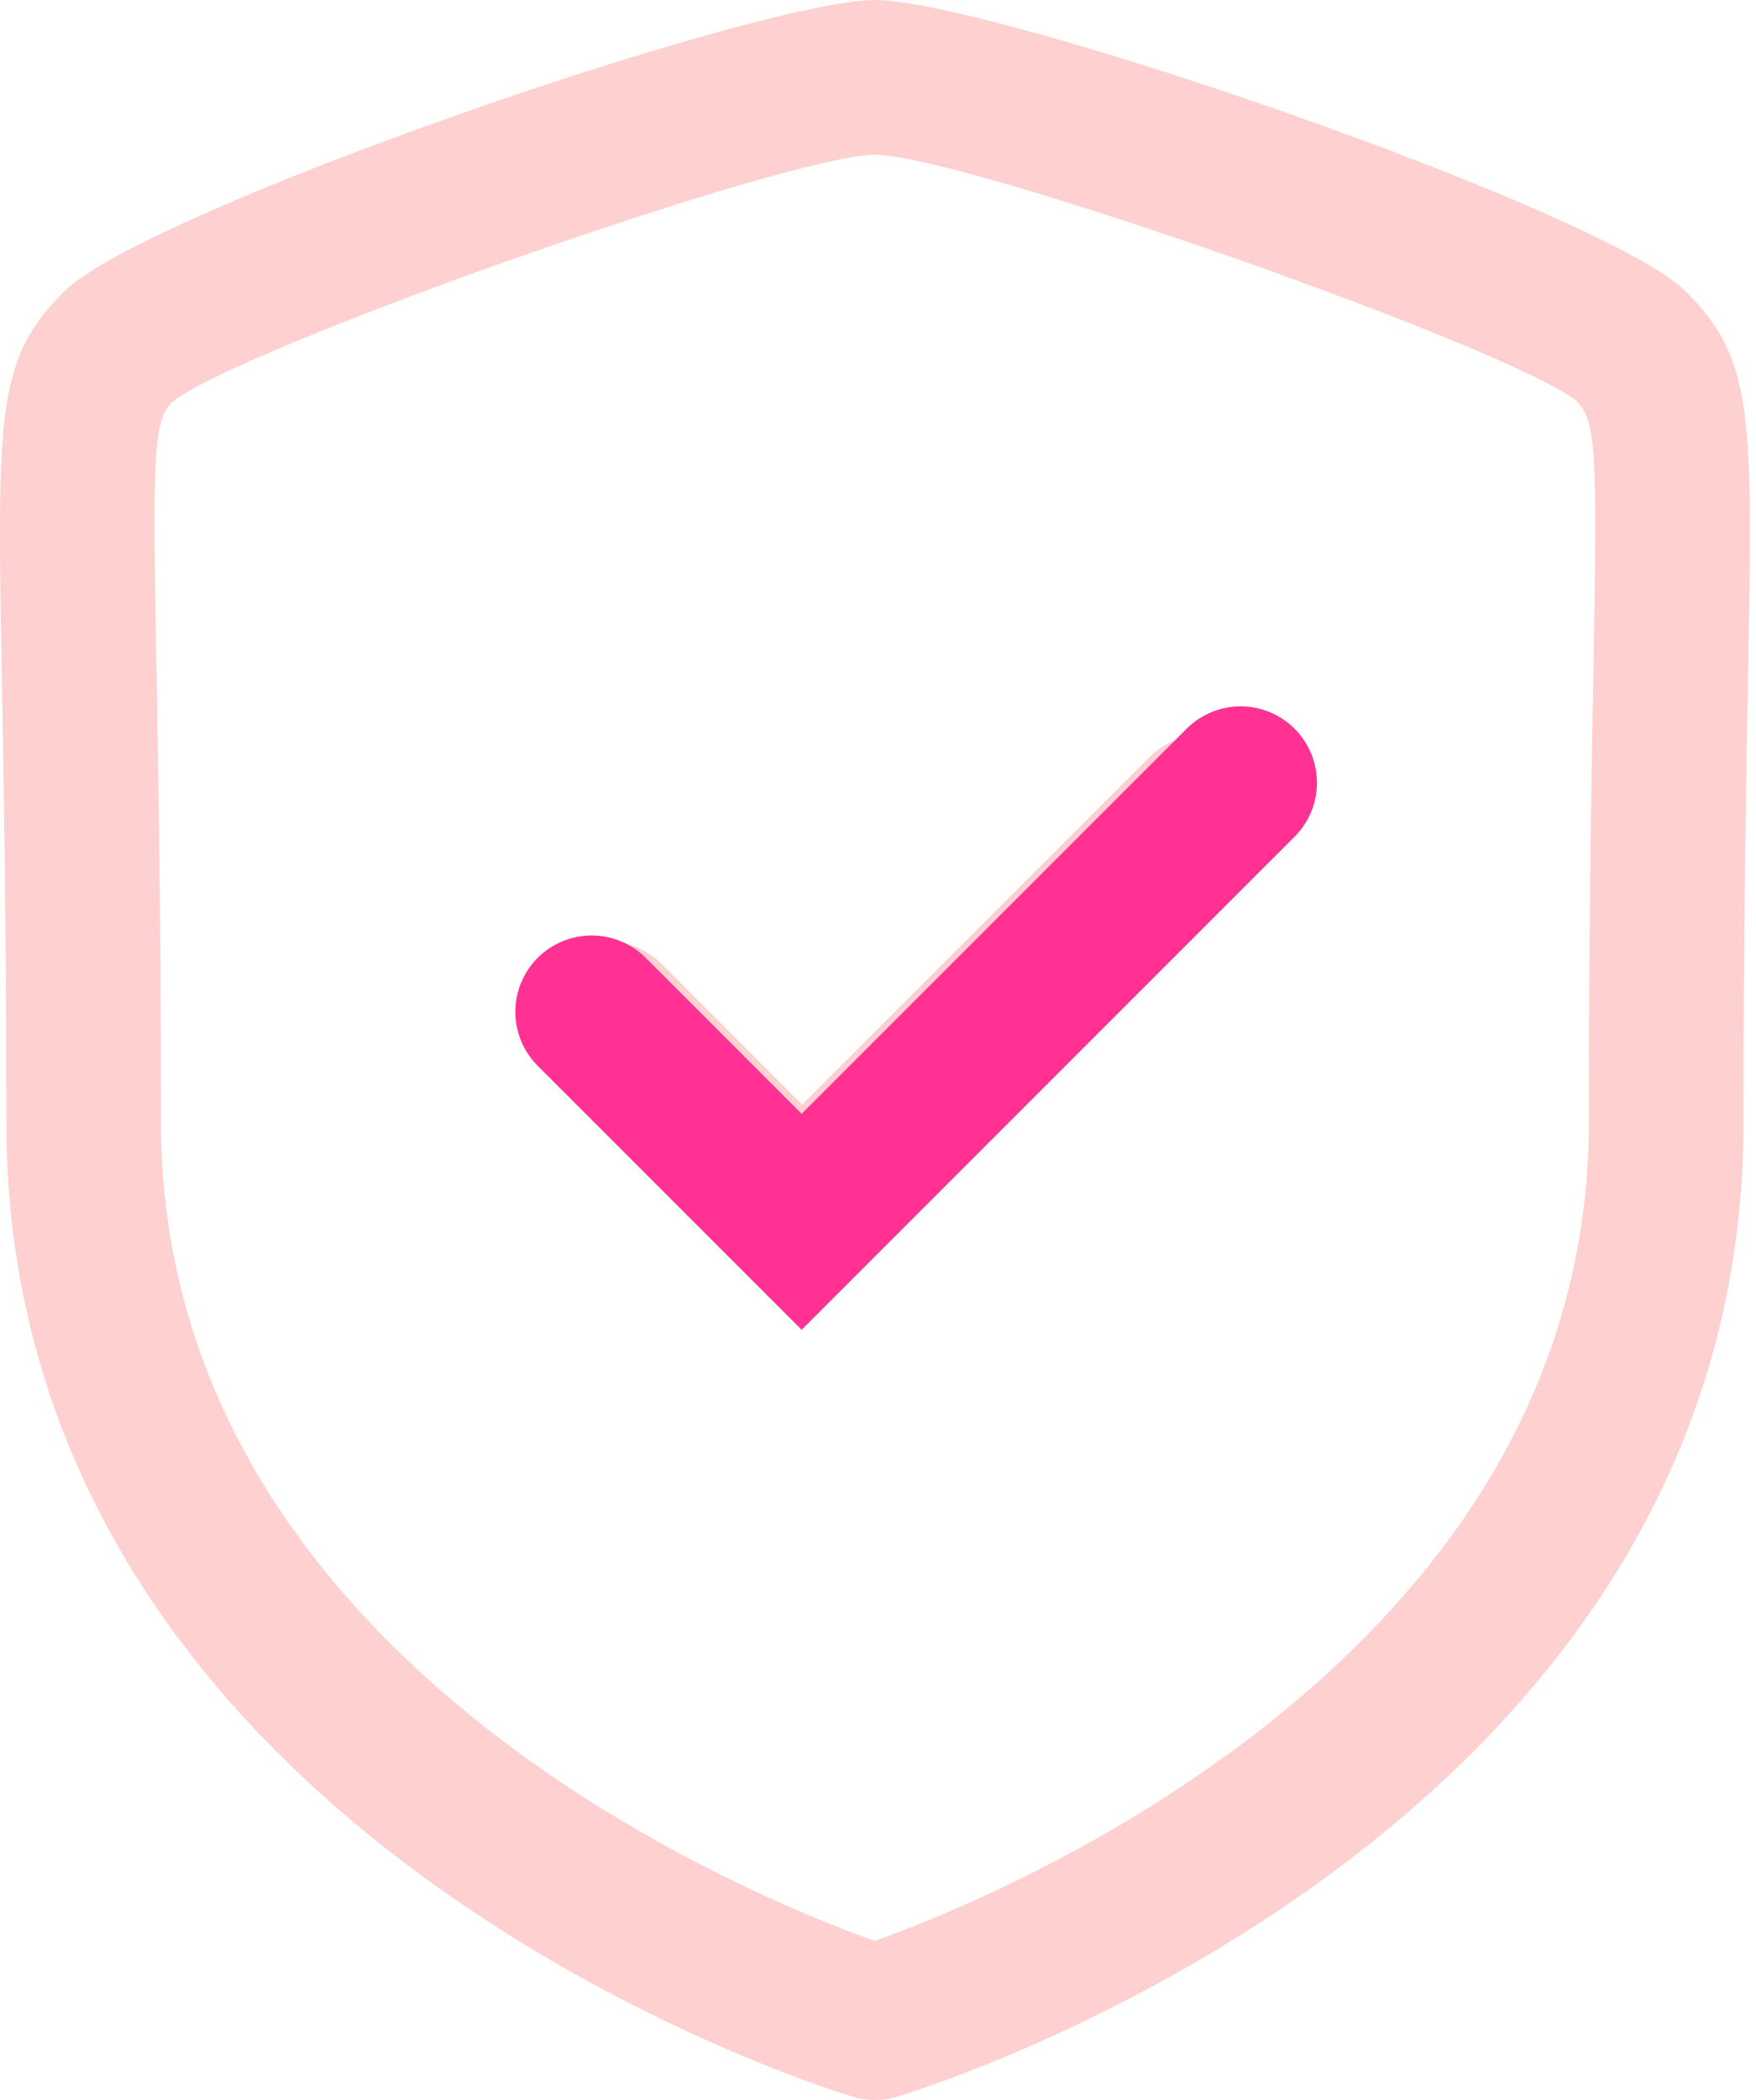
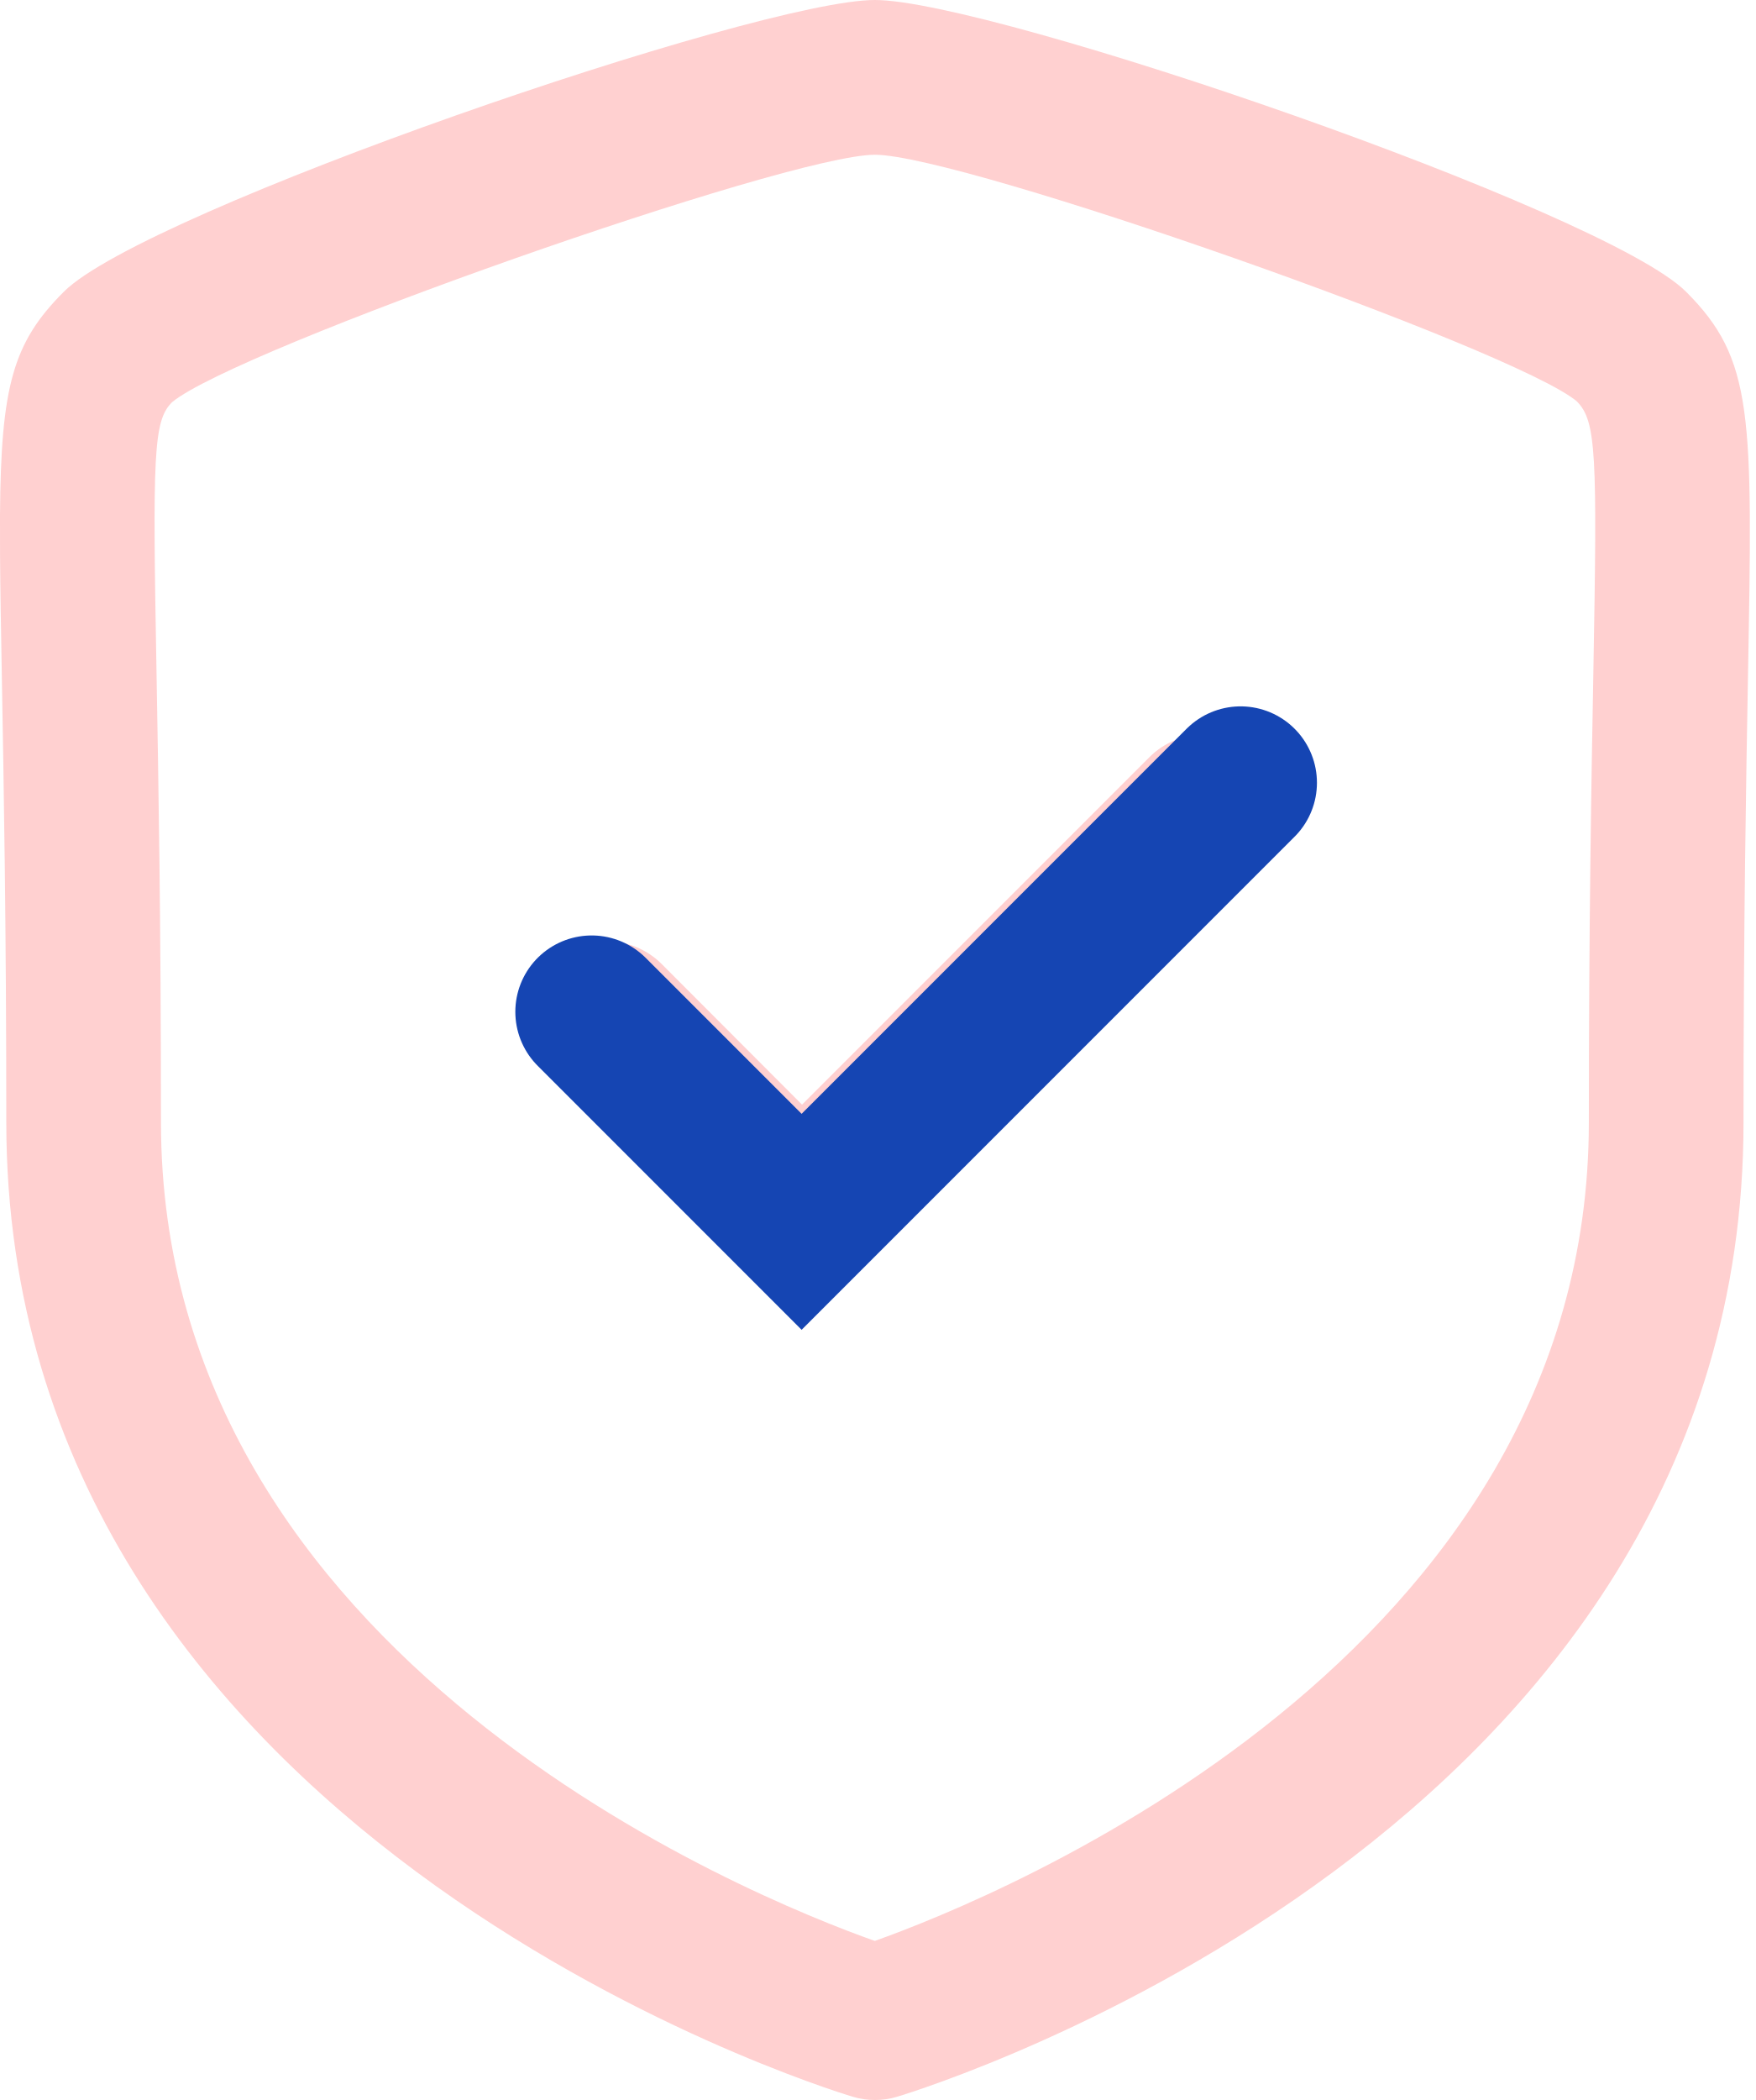
<svg xmlns="http://www.w3.org/2000/svg" width="46" height="55" viewBox="0 0 46 55" fill="none">
  <path fill-rule="evenodd" clip-rule="evenodd" d="M22.92 0C25.981 0 42.044 5.515 44.17 7.641C45.943 9.413 45.916 10.845 45.792 17.708C45.743 20.459 45.675 24.206 45.675 29.394C45.675 47.989 24.411 54.641 23.506 54.913C23.314 54.973 23.117 55 22.92 55C22.723 55 22.526 54.973 22.334 54.913C21.428 54.641 0.165 47.989 0.165 29.394C0.165 24.215 0.097 20.467 0.048 17.716C0.026 16.489 0.007 15.436 0.001 14.523L0 13.493C0.023 10.108 0.341 8.97 1.672 7.641C3.793 5.515 19.856 0 22.92 0ZM22.92 4.053C20.629 4.053 6.174 9.143 4.506 10.535C4.015 11.029 3.996 11.888 4.101 17.641C4.15 20.413 4.217 24.179 4.217 29.394C4.217 43.447 19.678 49.685 22.917 50.834C26.154 49.68 41.623 43.406 41.623 29.394C41.623 24.174 41.69 20.405 41.741 17.633C41.844 11.886 41.825 11.027 41.304 10.508C39.669 9.143 25.211 4.053 22.92 4.053ZM32.975 19.831C33.767 20.622 33.767 21.906 32.975 22.697L22.443 33.232C22.14 33.537 21.75 33.734 21.33 33.801L21.011 33.827C20.473 33.827 19.957 33.613 19.576 33.232L14.464 28.115C13.675 27.323 13.675 26.037 14.467 25.248C15.256 24.456 16.542 24.456 17.334 25.248L21.011 28.931L30.111 19.831C30.903 19.039 32.184 19.039 32.975 19.831Z" fill="#FFD0D0" />
-   <path d="M15.5 26.5L21 32L32.5 20.5" stroke="#FF3294" stroke-width="4" stroke-linecap="round" />
+   <path d="M15.5 26.5L21 32L32.5 20.5" stroke="#1545B3" stroke-width="4" stroke-linecap="round" />
</svg>
